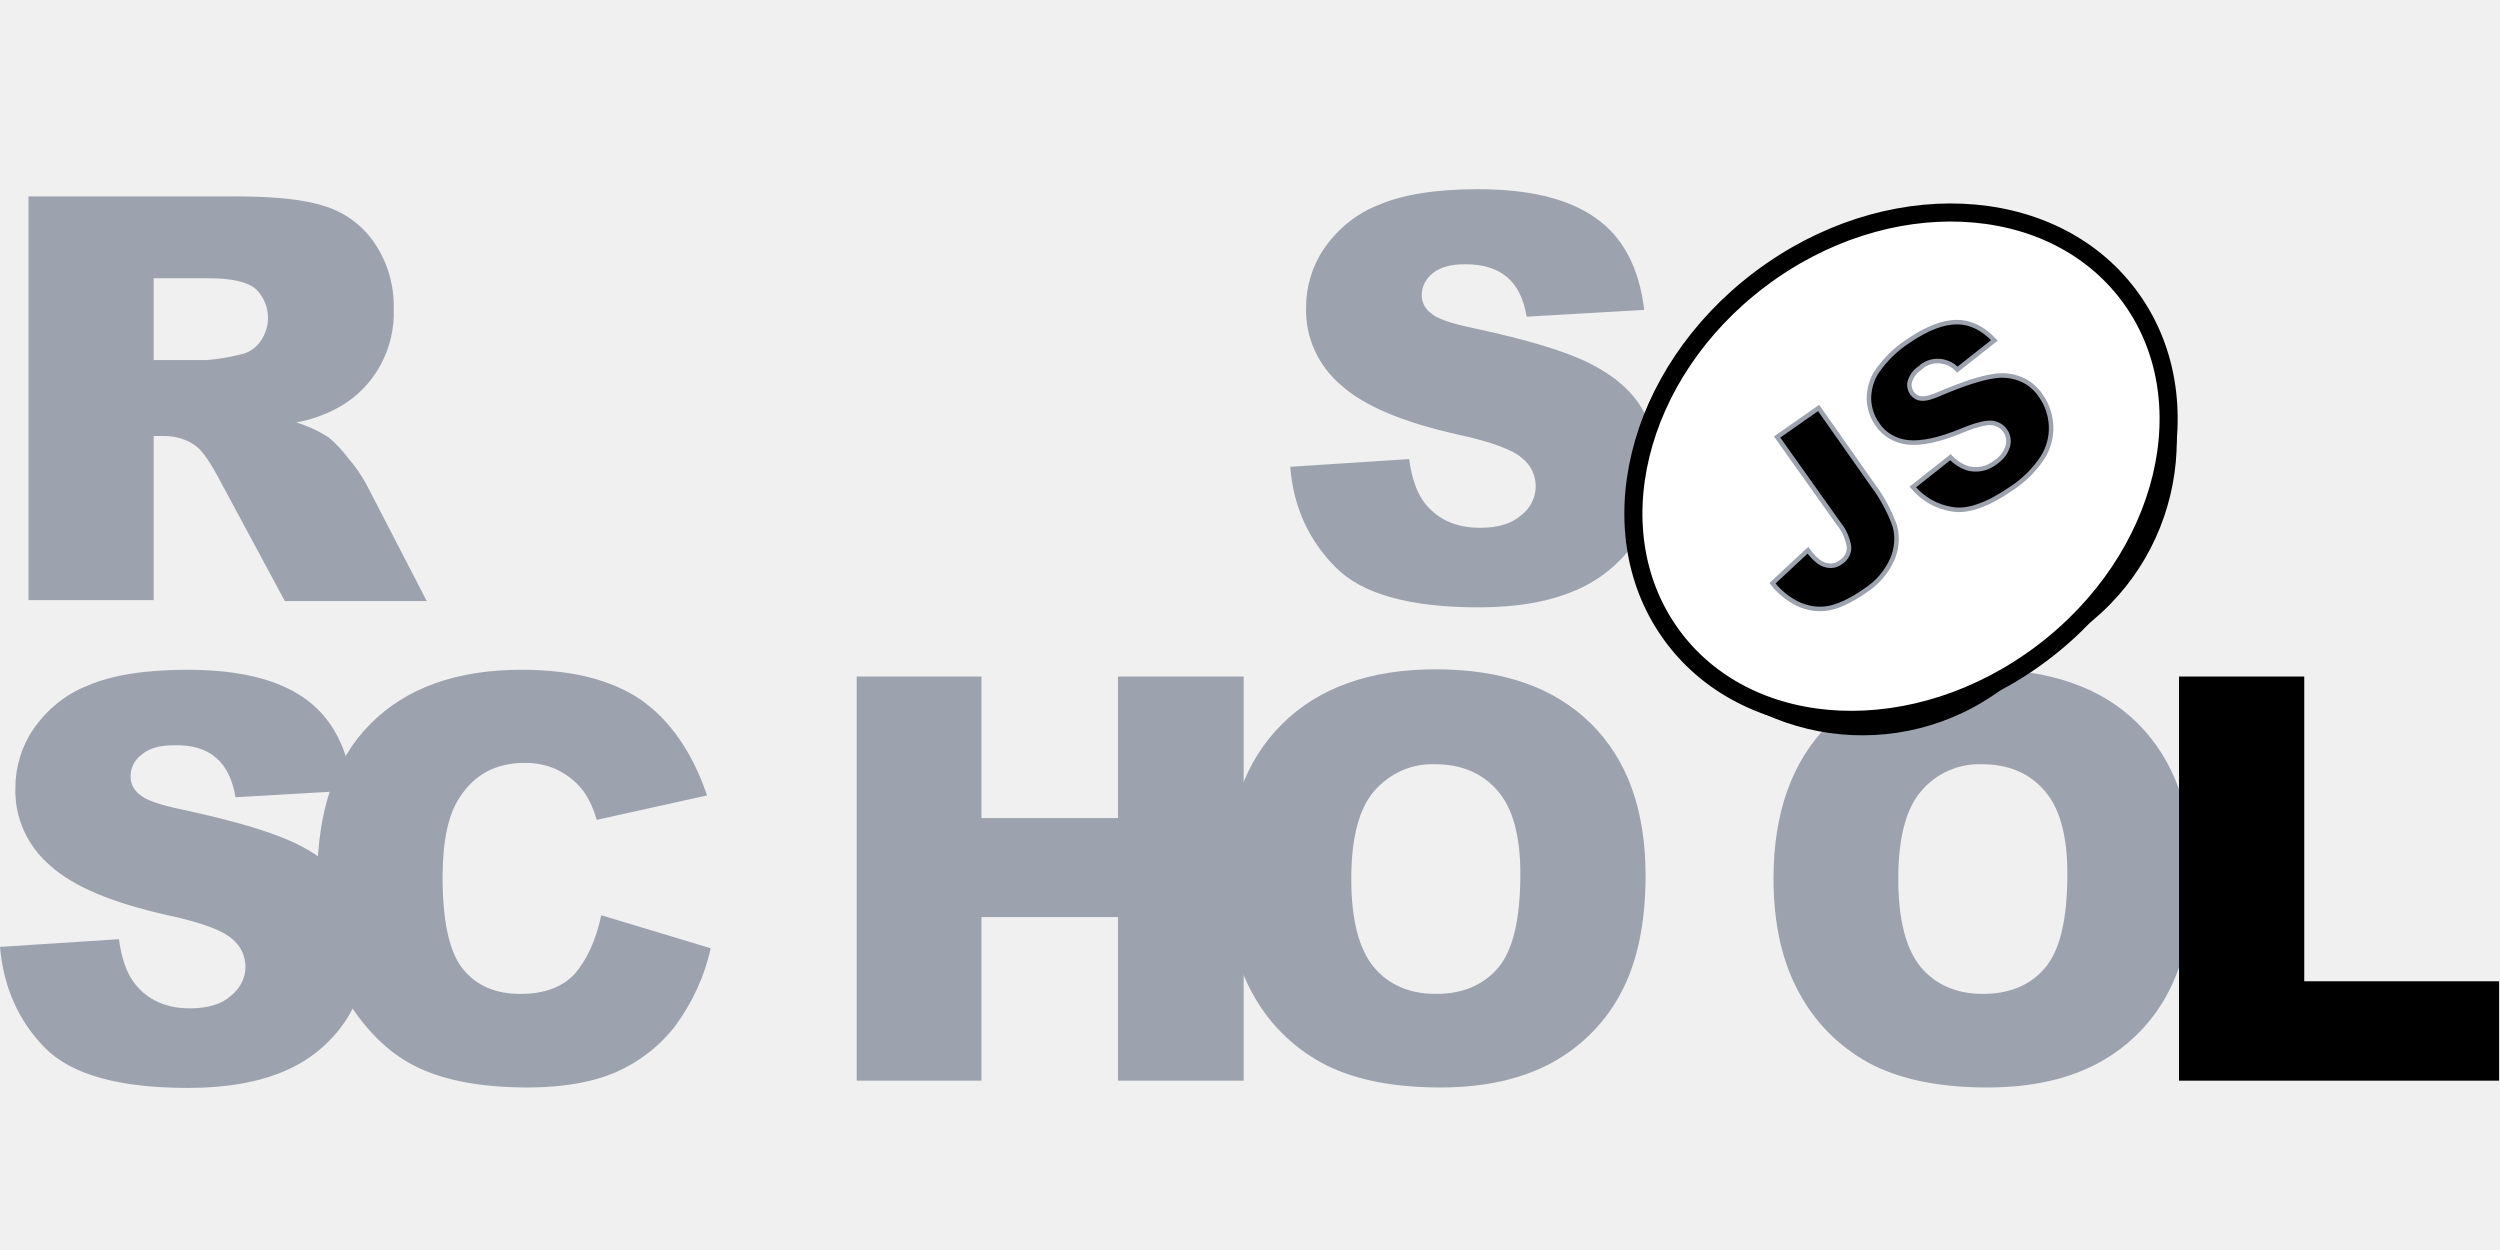
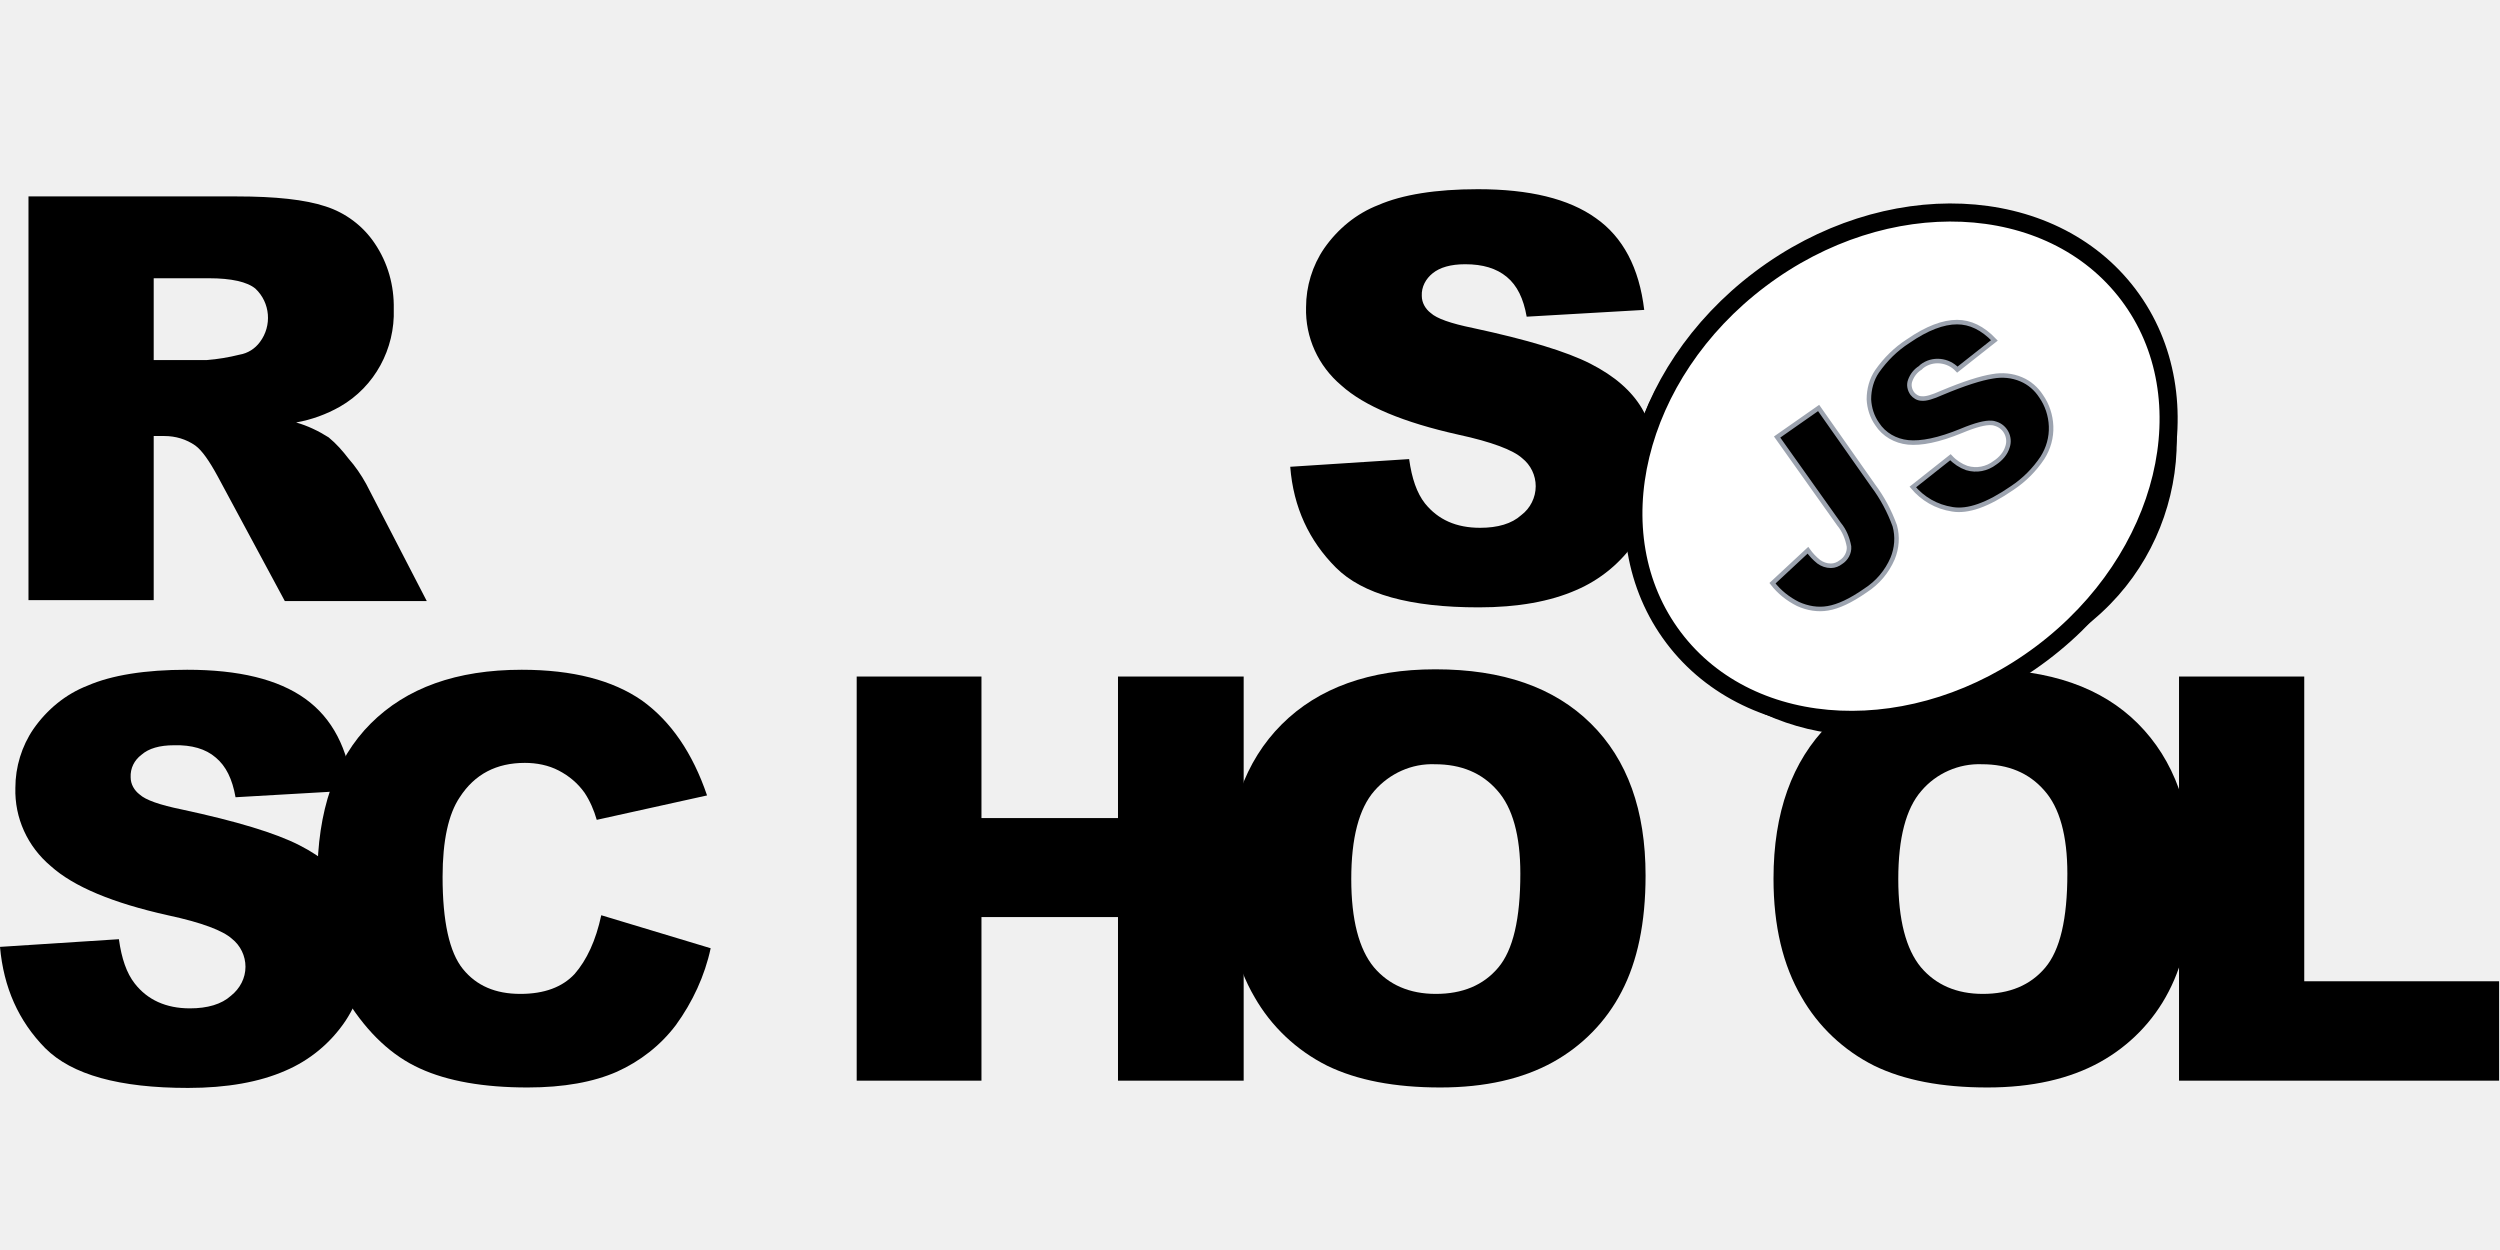
<svg xmlns="http://www.w3.org/2000/svg" width="80" height="40" viewBox="0 0 553 206">
  <g clip-path="url(#clip0_9242_30)">
-     <path d="M285.4 68L311.7 66.3C312.3 70.6 313.4 73.8 315.2 76.1C318.1 79.7 322.1 81.5 327.4 81.5C331.3 81.5 334.4 80.6 336.5 78.7C338.5 77.2 339.7 74.8 339.7 72.3C339.7 69.9 338.6 67.6 336.7 66.1C334.7 64.3 330 62.5 322.6 60.9C310.5 58.2 301.8 54.6 296.7 50C291.6 45.7 288.7 39.4 288.9 32.7C288.9 28.1 290.3 23.5 292.9 19.7C295.9 15.4 300 12 304.9 10.1C310.2 7.8 317.6 6.6 326.9 6.6C338.3 6.6 347 8.7 353 13C359 17.2 362.6 24 363.7 33.3L337.7 34.8C337 30.8 335.6 27.9 333.3 26C331 24.1 328 23.2 324.1 23.2C320.9 23.2 318.5 23.9 316.9 25.2C315.4 26.4 314.4 28.2 314.5 30.2C314.5 31.7 315.3 33.1 316.5 34C317.8 35.2 320.9 36.3 325.8 37.3C337.9 39.9 346.5 42.5 351.8 45.2C357.1 47.9 360.9 51.2 363.2 55.1C365.6 59.1 366.8 63.7 366.7 68.4C366.7 74 365.1 79.6 361.9 84.3C358.6 89.2 354 93 348.6 95.3C342.9 97.8 335.7 99.1 327.1 99.1C311.9 99.1 301.4 96.2 295.5 90.3C289.6 84.4 286.1 77 285.4 68ZM6.3 97.6V8.2H52.4C60.9 8.2 67.5 8.9 72 10.4C76.4 11.8 80.3 14.7 82.9 18.6C85.8 22.9 87.2 27.9 87.1 33.1C87.4 41.9 82.9 50.3 75.2 54.7C72.2 56.4 68.9 57.6 65.5 58.2C68 58.9 70.5 60.1 72.7 61.5C74.4 62.9 75.8 64.5 77.1 66.2C78.6 67.9 79.9 69.8 81 71.8L94.4 97.7H63L48.2 70.2C46.3 66.7 44.7 64.4 43.2 63.3C41.2 61.9 38.8 61.2 36.4 61.2H34V97.5H6.3V97.6ZM34 44.4H45.7C48.2 44.2 50.6 43.8 53 43.2C54.8 42.9 56.4 41.9 57.5 40.4C60.2 36.8 59.8 31.7 56.5 28.6C54.7 27.1 51.2 26.3 46.2 26.3H34V44.4ZM0 174.2L26.3 172.5C26.9 176.8 28 180 29.8 182.3C32.6 185.9 36.7 187.8 42 187.8C45.9 187.8 49 186.9 51.1 185C53.1 183.4 54.3 181.1 54.3 178.6C54.3 176.2 53.2 173.9 51.3 172.4C49.3 170.6 44.6 168.8 37.1 167.2C25 164.5 16.3 160.9 11.2 156.3C6.1 152 3.2 145.7 3.4 139C3.4 134.4 4.8 129.8 7.4 126C10.4 121.7 14.5 118.3 19.4 116.4C24.7 114.1 32.1 112.9 41.4 112.9C52.8 112.9 61.5 115 67.5 119.3C73.5 123.6 77 130.3 78.1 139.6L52.1 141.1C51.4 137.1 50 134.2 47.7 132.3C45.5 130.4 42.4 129.5 38.5 129.6C35.3 129.6 32.9 130.3 31.3 131.7C29.7 132.9 28.8 134.7 28.9 136.7C28.9 138.2 29.7 139.6 30.9 140.5C32.2 141.7 35.3 142.8 40.2 143.8C52.3 146.4 60.9 149 66.2 151.7C71.5 154.4 75.3 157.7 77.6 161.6C80 165.6 81.2 170.2 81.2 174.8C81.2 180.4 79.5 185.9 76.4 190.6C73.1 195.5 68.5 199.3 63.1 201.6C57.4 204.1 50.2 205.4 41.6 205.4C26.4 205.4 15.9 202.5 10 196.6C4.1 190.6 0.8 183.2 0 174.2H0Z" fill="#9ca3af" />
-     <path d="M133 167.2L157.2 174.5C155.9 180.6 153.2 186.4 149.5 191.5C146.1 196 141.6 199.5 136.5 201.8C131.3 204.1 124.7 205.3 116.7 205.3C107 205.3 99 203.9 92.9 201.1C86.7 198.3 81.4 193.3 76.9 186.2C72.4 179.1 70.2 170 70.2 158.9C70.2 144.1 74.1 132.7 82 124.8C89.9 116.9 101 112.9 115.4 112.9C126.7 112.9 135.5 115.2 142 119.7C148.4 124.3 153.2 131.3 156.4 140.7L132 146.1C131.4 144 130.5 141.9 129.3 140.1C127.8 138 125.9 136.4 123.6 135.2C121.3 134 118.7 133.5 116.1 133.5C109.8 133.5 105 136 101.7 141.1C99.2 144.8 97.9 150.7 97.9 158.7C97.9 168.6 99.4 175.4 102.4 179.1C105.4 182.8 109.6 184.6 115.1 184.6C120.4 184.6 124.4 183.1 127.1 180.2C129.8 177.1 131.8 172.8 133 167.2ZM189.5 114.4H217.1V145.7H247.3V114.4H275.1V203.8H247.3V167.6H217.1V203.8H189.5V114.4V114.4Z" fill="#9ca3af" />
-     <path d="M271.3 159.1C271.3 144.5 275.4 133.1 283.5 125C291.6 116.9 303 112.8 317.5 112.8C332.4 112.8 343.8 116.8 351.9 124.8C360 132.8 364 144 364 158.4C364 168.9 362.2 177.4 358.7 184.1C355.3 190.7 350 196.1 343.5 199.7C336.8 203.4 328.5 205.3 318.6 205.3C308.5 205.3 300.2 203.7 293.6 200.5C286.8 197.1 281.2 191.8 277.5 185.3C273.4 178.3 271.3 169.6 271.3 159.1ZM298.9 159.2C298.9 168.2 300.6 174.7 303.9 178.7C307.2 182.6 311.8 184.6 317.6 184.6C323.5 184.6 328.1 182.7 331.4 178.8C334.7 174.9 336.3 168 336.3 158C336.3 149.6 334.6 143.4 331.2 139.6C327.8 135.7 323.2 133.8 317.4 133.8C312.3 133.6 307.4 135.8 304 139.7C300.6 143.6 298.9 150.1 298.9 159.2V159.2ZM392.3 159.1C392.3 144.5 396.4 133.1 404.5 125C412.6 116.9 424 112.8 438.5 112.8C453.4 112.8 464.9 116.8 472.9 124.8C480.9 132.8 485 144 485 158.4C485 168.9 483.2 177.4 479.7 184.1C476.3 190.7 471 196.1 464.5 199.7C457.8 203.4 449.5 205.3 439.6 205.3C429.5 205.3 421.2 203.7 414.6 200.5C407.8 197.1 402.2 191.8 398.5 185.3C394.4 178.3 392.3 169.6 392.3 159.1V159.1ZM419.9 159.2C419.9 168.2 421.6 174.7 424.9 178.7C428.2 182.6 432.8 184.6 438.6 184.6C444.5 184.6 449.1 182.7 452.4 178.8C455.7 174.9 457.3 168 457.3 158C457.3 149.6 455.6 143.4 452.2 139.6C448.8 135.7 444.2 133.8 438.4 133.8C433.3 133.6 428.3 135.8 425 139.7C421.6 143.6 419.9 150.1 419.9 159.2V159.2Z" fill="#9ca3af" />
+     <path d="M285.4 68L311.7 66.3C312.3 70.6 313.4 73.8 315.2 76.1C318.1 79.7 322.1 81.5 327.4 81.5C331.3 81.5 334.4 80.6 336.5 78.7C338.5 77.2 339.7 74.8 339.7 72.3C339.7 69.9 338.6 67.6 336.7 66.1C334.7 64.3 330 62.5 322.6 60.9C310.5 58.2 301.8 54.6 296.7 50C291.6 45.7 288.7 39.4 288.9 32.7C288.9 28.1 290.3 23.5 292.9 19.7C295.9 15.4 300 12 304.9 10.1C310.2 7.8 317.6 6.6 326.9 6.6C338.3 6.6 347 8.7 353 13C359 17.2 362.6 24 363.7 33.3L337.7 34.8C337 30.8 335.6 27.9 333.3 26C331 24.1 328 23.2 324.1 23.2C320.9 23.2 318.5 23.9 316.9 25.2C315.4 26.4 314.4 28.2 314.5 30.2C314.5 31.7 315.3 33.1 316.5 34C317.8 35.2 320.9 36.3 325.8 37.3C337.9 39.9 346.5 42.5 351.8 45.2C357.1 47.9 360.9 51.2 363.2 55.1C365.6 59.1 366.8 63.7 366.7 68.4C366.7 74 365.1 79.6 361.9 84.3C358.6 89.2 354 93 348.6 95.3C342.9 97.8 335.7 99.1 327.1 99.1C311.9 99.1 301.4 96.2 295.5 90.3C289.6 84.4 286.1 77 285.4 68ZM6.3 97.6V8.2H52.4C60.9 8.2 67.5 8.9 72 10.4C76.4 11.8 80.3 14.7 82.9 18.6C85.8 22.9 87.2 27.9 87.1 33.1C87.4 41.9 82.9 50.3 75.2 54.7C72.2 56.4 68.9 57.6 65.5 58.2C68 58.9 70.5 60.1 72.7 61.5C74.4 62.9 75.8 64.5 77.1 66.2C78.6 67.9 79.9 69.8 81 71.8L94.4 97.7H63L48.2 70.2C46.3 66.7 44.7 64.4 43.2 63.3C41.2 61.9 38.8 61.2 36.4 61.2H34V97.5H6.3V97.6ZM34 44.4H45.7C48.2 44.2 50.6 43.8 53 43.2C54.8 42.9 56.4 41.9 57.5 40.4C60.2 36.8 59.8 31.7 56.5 28.6C54.7 27.1 51.2 26.3 46.2 26.3H34V44.4ZM0 174.2L26.3 172.5C26.9 176.8 28 180 29.8 182.3C32.6 185.9 36.7 187.8 42 187.8C45.9 187.8 49 186.9 51.1 185C53.1 183.4 54.3 181.1 54.3 178.6C54.3 176.2 53.2 173.9 51.3 172.4C49.3 170.6 44.6 168.8 37.1 167.2C25 164.5 16.3 160.9 11.2 156.3C6.1 152 3.2 145.7 3.4 139C3.4 134.4 4.8 129.8 7.4 126C10.4 121.7 14.5 118.3 19.4 116.4C24.7 114.1 32.1 112.9 41.4 112.9C52.8 112.9 61.5 115 67.5 119.3C73.5 123.6 77 130.3 78.1 139.6L52.1 141.1C51.4 137.1 50 134.2 47.7 132.3C45.5 130.4 42.4 129.5 38.5 129.6C35.3 129.6 32.9 130.3 31.3 131.7C29.7 132.9 28.8 134.7 28.9 136.7C28.9 138.2 29.7 139.6 30.9 140.5C32.2 141.7 35.3 142.8 40.2 143.8C52.3 146.4 60.9 149 66.2 151.7C71.5 154.4 75.3 157.7 77.6 161.6C80 165.6 81.2 170.2 81.2 174.8C81.2 180.4 79.5 185.9 76.4 190.6C73.1 195.5 68.5 199.3 63.1 201.6C57.4 204.1 50.2 205.4 41.6 205.4C26.4 205.4 15.9 202.5 10 196.6C4.1 190.6 0.8 183.2 0 174.2H0Z" fill="black" />
+     <path d="M133 167.2L157.2 174.5C155.9 180.6 153.2 186.4 149.5 191.5C146.1 196 141.6 199.5 136.5 201.8C131.3 204.1 124.7 205.3 116.7 205.3C107 205.3 99 203.9 92.9 201.1C86.7 198.3 81.4 193.3 76.9 186.2C72.4 179.1 70.2 170 70.2 158.9C70.2 144.1 74.1 132.7 82 124.8C89.9 116.9 101 112.9 115.4 112.9C126.7 112.9 135.5 115.2 142 119.7C148.4 124.3 153.2 131.3 156.4 140.7L132 146.1C131.4 144 130.5 141.9 129.3 140.1C127.8 138 125.9 136.4 123.6 135.2C121.3 134 118.7 133.5 116.1 133.5C109.8 133.5 105 136 101.7 141.1C99.2 144.8 97.9 150.7 97.9 158.7C97.9 168.6 99.4 175.4 102.4 179.1C105.4 182.8 109.6 184.6 115.1 184.6C120.4 184.6 124.4 183.1 127.1 180.2C129.8 177.1 131.8 172.8 133 167.2ZM189.5 114.4H217.1V145.7H247.3V114.4H275.1V203.8H247.3V167.6H217.1V203.8H189.5V114.4V114.4Z" fill="black" />
+     <path d="M271.3 159.1C271.3 144.5 275.4 133.1 283.5 125C291.6 116.9 303 112.8 317.5 112.8C332.4 112.8 343.8 116.8 351.9 124.8C360 132.8 364 144 364 158.4C364 168.9 362.2 177.4 358.7 184.1C355.3 190.7 350 196.1 343.5 199.7C336.8 203.4 328.5 205.3 318.6 205.3C308.5 205.3 300.2 203.7 293.6 200.5C286.8 197.1 281.2 191.8 277.5 185.3C273.4 178.3 271.3 169.6 271.3 159.1ZM298.9 159.2C298.9 168.2 300.6 174.7 303.9 178.7C307.2 182.6 311.8 184.6 317.6 184.6C323.5 184.6 328.1 182.7 331.4 178.8C334.7 174.9 336.3 168 336.3 158C336.3 149.6 334.6 143.4 331.2 139.6C327.8 135.7 323.2 133.8 317.4 133.8C312.3 133.6 307.4 135.8 304 139.7C300.6 143.6 298.9 150.1 298.9 159.2V159.2ZM392.3 159.1C392.3 144.5 396.4 133.1 404.5 125C412.6 116.9 424 112.8 438.5 112.8C453.4 112.8 464.9 116.8 472.9 124.8C480.9 132.8 485 144 485 158.4C485 168.9 483.2 177.4 479.7 184.1C476.3 190.7 471 196.1 464.5 199.7C457.8 203.4 449.5 205.3 439.6 205.3C429.5 205.3 421.2 203.7 414.6 200.5C407.8 197.1 402.2 191.8 398.5 185.3C394.4 178.3 392.3 169.6 392.3 159.1V159.1ZM419.9 159.2C419.9 168.2 421.6 174.7 424.9 178.7C428.2 182.6 432.8 184.6 438.6 184.6C444.5 184.6 449.1 182.7 452.4 178.8C455.7 174.9 457.3 168 457.3 158C457.3 149.6 455.6 143.4 452.2 139.6C448.8 135.7 444.2 133.8 438.4 133.8C433.3 133.6 428.3 135.8 425 139.7C421.6 143.6 419.9 150.1 419.9 159.2V159.2Z" fill="black" />
    <path d="M482.1 114.4H509.7V181.8H552.8V203.8H482V114.4H482.1Z" fill="black" />
    <path d="M451.679 109.241C479.466 88.301 488.035 52.804 470.817 29.957C453.6 7.109 417.117 5.563 389.329 26.503C361.542 47.443 352.973 82.94 370.191 105.787C387.408 128.635 423.891 130.181 451.679 109.241Z" />
    <path d="M451.679 109.241C479.466 88.301 488.035 52.804 470.817 29.957C453.6 7.109 417.117 5.563 389.329 26.503C361.542 47.443 352.973 82.94 370.191 105.787C387.408 128.635 423.891 130.181 451.679 109.241Z" />
    <path d="M370.515 106.754C353.281 83.885 357.85 51.374 380.72 34.141L398.449 20.781C421.319 3.547 453.829 8.116 471.063 30.986V30.986C488.296 53.855 483.727 86.365 460.858 103.599L443.128 116.959C420.258 134.193 387.748 129.624 370.515 106.754V106.754Z" />
    <path d="M451.679 109.241C479.466 88.301 488.035 52.804 470.817 29.957C453.6 7.109 417.117 5.563 389.329 26.503C361.542 47.443 352.973 82.94 370.191 105.787C387.408 128.635 423.891 130.181 451.679 109.241Z" />
    <path d="M451.679 109.241C479.466 88.301 488.035 52.804 470.817 29.957C453.6 7.109 417.117 5.563 389.329 26.503C361.542 47.443 352.973 82.94 370.191 105.787C387.408 128.635 423.891 130.181 451.679 109.241Z" stroke="black" stroke-width="3" stroke-miterlimit="10" />
    <path d="M451.679 109.241C479.466 88.301 488.035 52.804 470.817 29.957C453.6 7.109 417.117 5.563 389.329 26.503C361.542 47.443 352.973 82.94 370.191 105.787C387.408 128.635 423.891 130.181 451.679 109.241Z" />
    <path class="path" d="M451.679 109.241C479.466 88.301 488.035 52.804 470.817 29.957C453.6 7.109 417.117 5.563 389.329 26.503C361.542 47.443 352.973 82.94 370.191 105.787C387.408 128.635 423.891 130.181 451.679 109.241Z" fill="white" stroke="black" stroke-width="4" stroke-miterlimit="10" />
-     <path d="M392.07 93.76L399.912 86.465C400.584 87.415 401.397 88.278 402.288 88.99L402.298 88.999L402.309 89.007C403.082 89.559 403.982 89.9 405 89.9C405.821 89.9 406.616 89.558 407.186 89.111C408.315 88.419 409.115 87.058 408.998 85.659L408.996 85.636L408.992 85.613C408.682 83.852 407.956 82.072 406.796 80.693L393.099 61.421L402.278 54.996L414.291 72.088L414.295 72.094L414.3 72.1C416.365 74.854 417.94 77.804 419.124 81.053C419.786 83.434 419.595 86.01 418.64 88.304C417.379 91.213 415.344 93.634 412.63 95.379L412.622 95.385L412.614 95.39C409.343 97.67 406.614 98.924 404.318 99.307L404.314 99.307C402.131 99.687 399.836 99.311 397.715 98.349C395.515 97.247 393.581 95.717 392.07 93.76ZM432.9 36C435.789 36 438.542 37.288 441.165 40.043L432.968 46.51C430.942 44.334 427.487 43.932 425.092 45.806L425.068 45.825L425.046 45.846L424.789 46.104C423.711 46.768 422.96 47.75 422.531 48.927C422.161 49.915 422.419 50.987 422.993 51.791L423.001 51.802L423.01 51.812C423.466 52.383 424.186 52.888 425.069 52.9C425.565 52.955 426.181 52.858 426.887 52.656C427.618 52.447 428.49 52.113 429.499 51.659C434.485 49.565 438.238 48.385 440.776 47.994L440.776 47.994L440.789 47.992C442.901 47.608 445.101 47.801 447.103 48.66L447.106 48.661C448.907 49.419 450.431 50.75 451.48 52.372L451.485 52.379L451.49 52.387C452.834 54.306 453.604 56.613 453.7 59.019C453.796 61.513 453.126 63.911 451.781 66.027C450.018 68.67 447.766 70.922 445.123 72.684L445.123 72.684L445.116 72.689C439.641 76.471 435.282 77.973 431.882 77.407L431.882 77.407L431.876 77.406C428.284 76.853 425.308 75.074 423.109 72.477L431.438 65.886C432.445 66.972 433.694 67.793 435.032 68.271L435.044 68.275L435.056 68.279C437.21 68.925 439.47 68.493 441.291 67.107C442.546 66.267 443.635 65.086 444.078 63.548C444.758 61.489 443.617 59.212 441.558 58.526L441.529 58.516C441.254 58.424 440.896 58.305 440.522 58.3C439.843 58.247 438.962 58.363 437.887 58.641C436.795 58.924 435.472 59.383 433.908 60.038C428.84 62.125 424.931 62.89 422.05 62.602C419.285 62.316 416.73 60.888 415.221 58.531L415.215 58.521L415.208 58.512C414.073 56.903 413.498 55.002 413.4 53.087C413.402 50.877 413.98 48.685 415.211 46.885C417.077 44.233 419.331 41.981 422.07 40.221L422.077 40.216L422.084 40.211C426.242 37.34 429.842 36 432.9 36Z" fill="black" stroke="#9ca3af" />
+     <path class="path1" d="M392.07 93.76L399.912 86.465C400.584 87.415 401.397 88.278 402.288 88.99L402.298 88.999L402.309 89.007C403.082 89.559 403.982 89.9 405 89.9C405.821 89.9 406.616 89.558 407.186 89.111C408.315 88.419 409.115 87.058 408.998 85.659L408.996 85.636L408.992 85.613C408.682 83.852 407.956 82.072 406.796 80.693L393.099 61.421L402.278 54.996L414.291 72.088L414.295 72.094L414.3 72.1C416.365 74.854 417.94 77.804 419.124 81.053C419.786 83.434 419.595 86.01 418.64 88.304C417.379 91.213 415.344 93.634 412.63 95.379L412.622 95.385L412.614 95.39C409.343 97.67 406.614 98.924 404.318 99.307L404.314 99.307C402.131 99.687 399.836 99.311 397.715 98.349C395.515 97.247 393.581 95.717 392.07 93.76ZM432.9 36C435.789 36 438.542 37.288 441.165 40.043L432.968 46.51C430.942 44.334 427.487 43.932 425.092 45.806L425.068 45.825L425.046 45.846L424.789 46.104C423.711 46.768 422.96 47.75 422.531 48.927C422.161 49.915 422.419 50.987 422.993 51.791L423.001 51.802L423.01 51.812C423.466 52.383 424.186 52.888 425.069 52.9C425.565 52.955 426.181 52.858 426.887 52.656C427.618 52.447 428.49 52.113 429.499 51.659C434.485 49.565 438.238 48.385 440.776 47.994L440.776 47.994L440.789 47.992C442.901 47.608 445.101 47.801 447.103 48.66L447.106 48.661C448.907 49.419 450.431 50.75 451.48 52.372L451.485 52.379L451.49 52.387C452.834 54.306 453.604 56.613 453.7 59.019C453.796 61.513 453.126 63.911 451.781 66.027C450.018 68.67 447.766 70.922 445.123 72.684L445.123 72.684L445.116 72.689C439.641 76.471 435.282 77.973 431.882 77.407L431.882 77.407L431.876 77.406C428.284 76.853 425.308 75.074 423.109 72.477L431.438 65.886C432.445 66.972 433.694 67.793 435.032 68.271L435.044 68.275L435.056 68.279C437.21 68.925 439.47 68.493 441.291 67.107C442.546 66.267 443.635 65.086 444.078 63.548C444.758 61.489 443.617 59.212 441.558 58.526L441.529 58.516C441.254 58.424 440.896 58.305 440.522 58.3C439.843 58.247 438.962 58.363 437.887 58.641C436.795 58.924 435.472 59.383 433.908 60.038C428.84 62.125 424.931 62.89 422.05 62.602C419.285 62.316 416.73 60.888 415.221 58.531L415.215 58.521L415.208 58.512C414.073 56.903 413.498 55.002 413.4 53.087C413.402 50.877 413.98 48.685 415.211 46.885C417.077 44.233 419.331 41.981 422.07 40.221L422.077 40.216L422.084 40.211C426.242 37.34 429.842 36 432.9 36Z" fill="black" stroke="#9ca3af" />
  </g>
  <defs>
    <clipPath id="clip0_9242_30">
      <rect width="552.8" height="205.3" fill="black" />
    </clipPath>
  </defs>
</svg>
